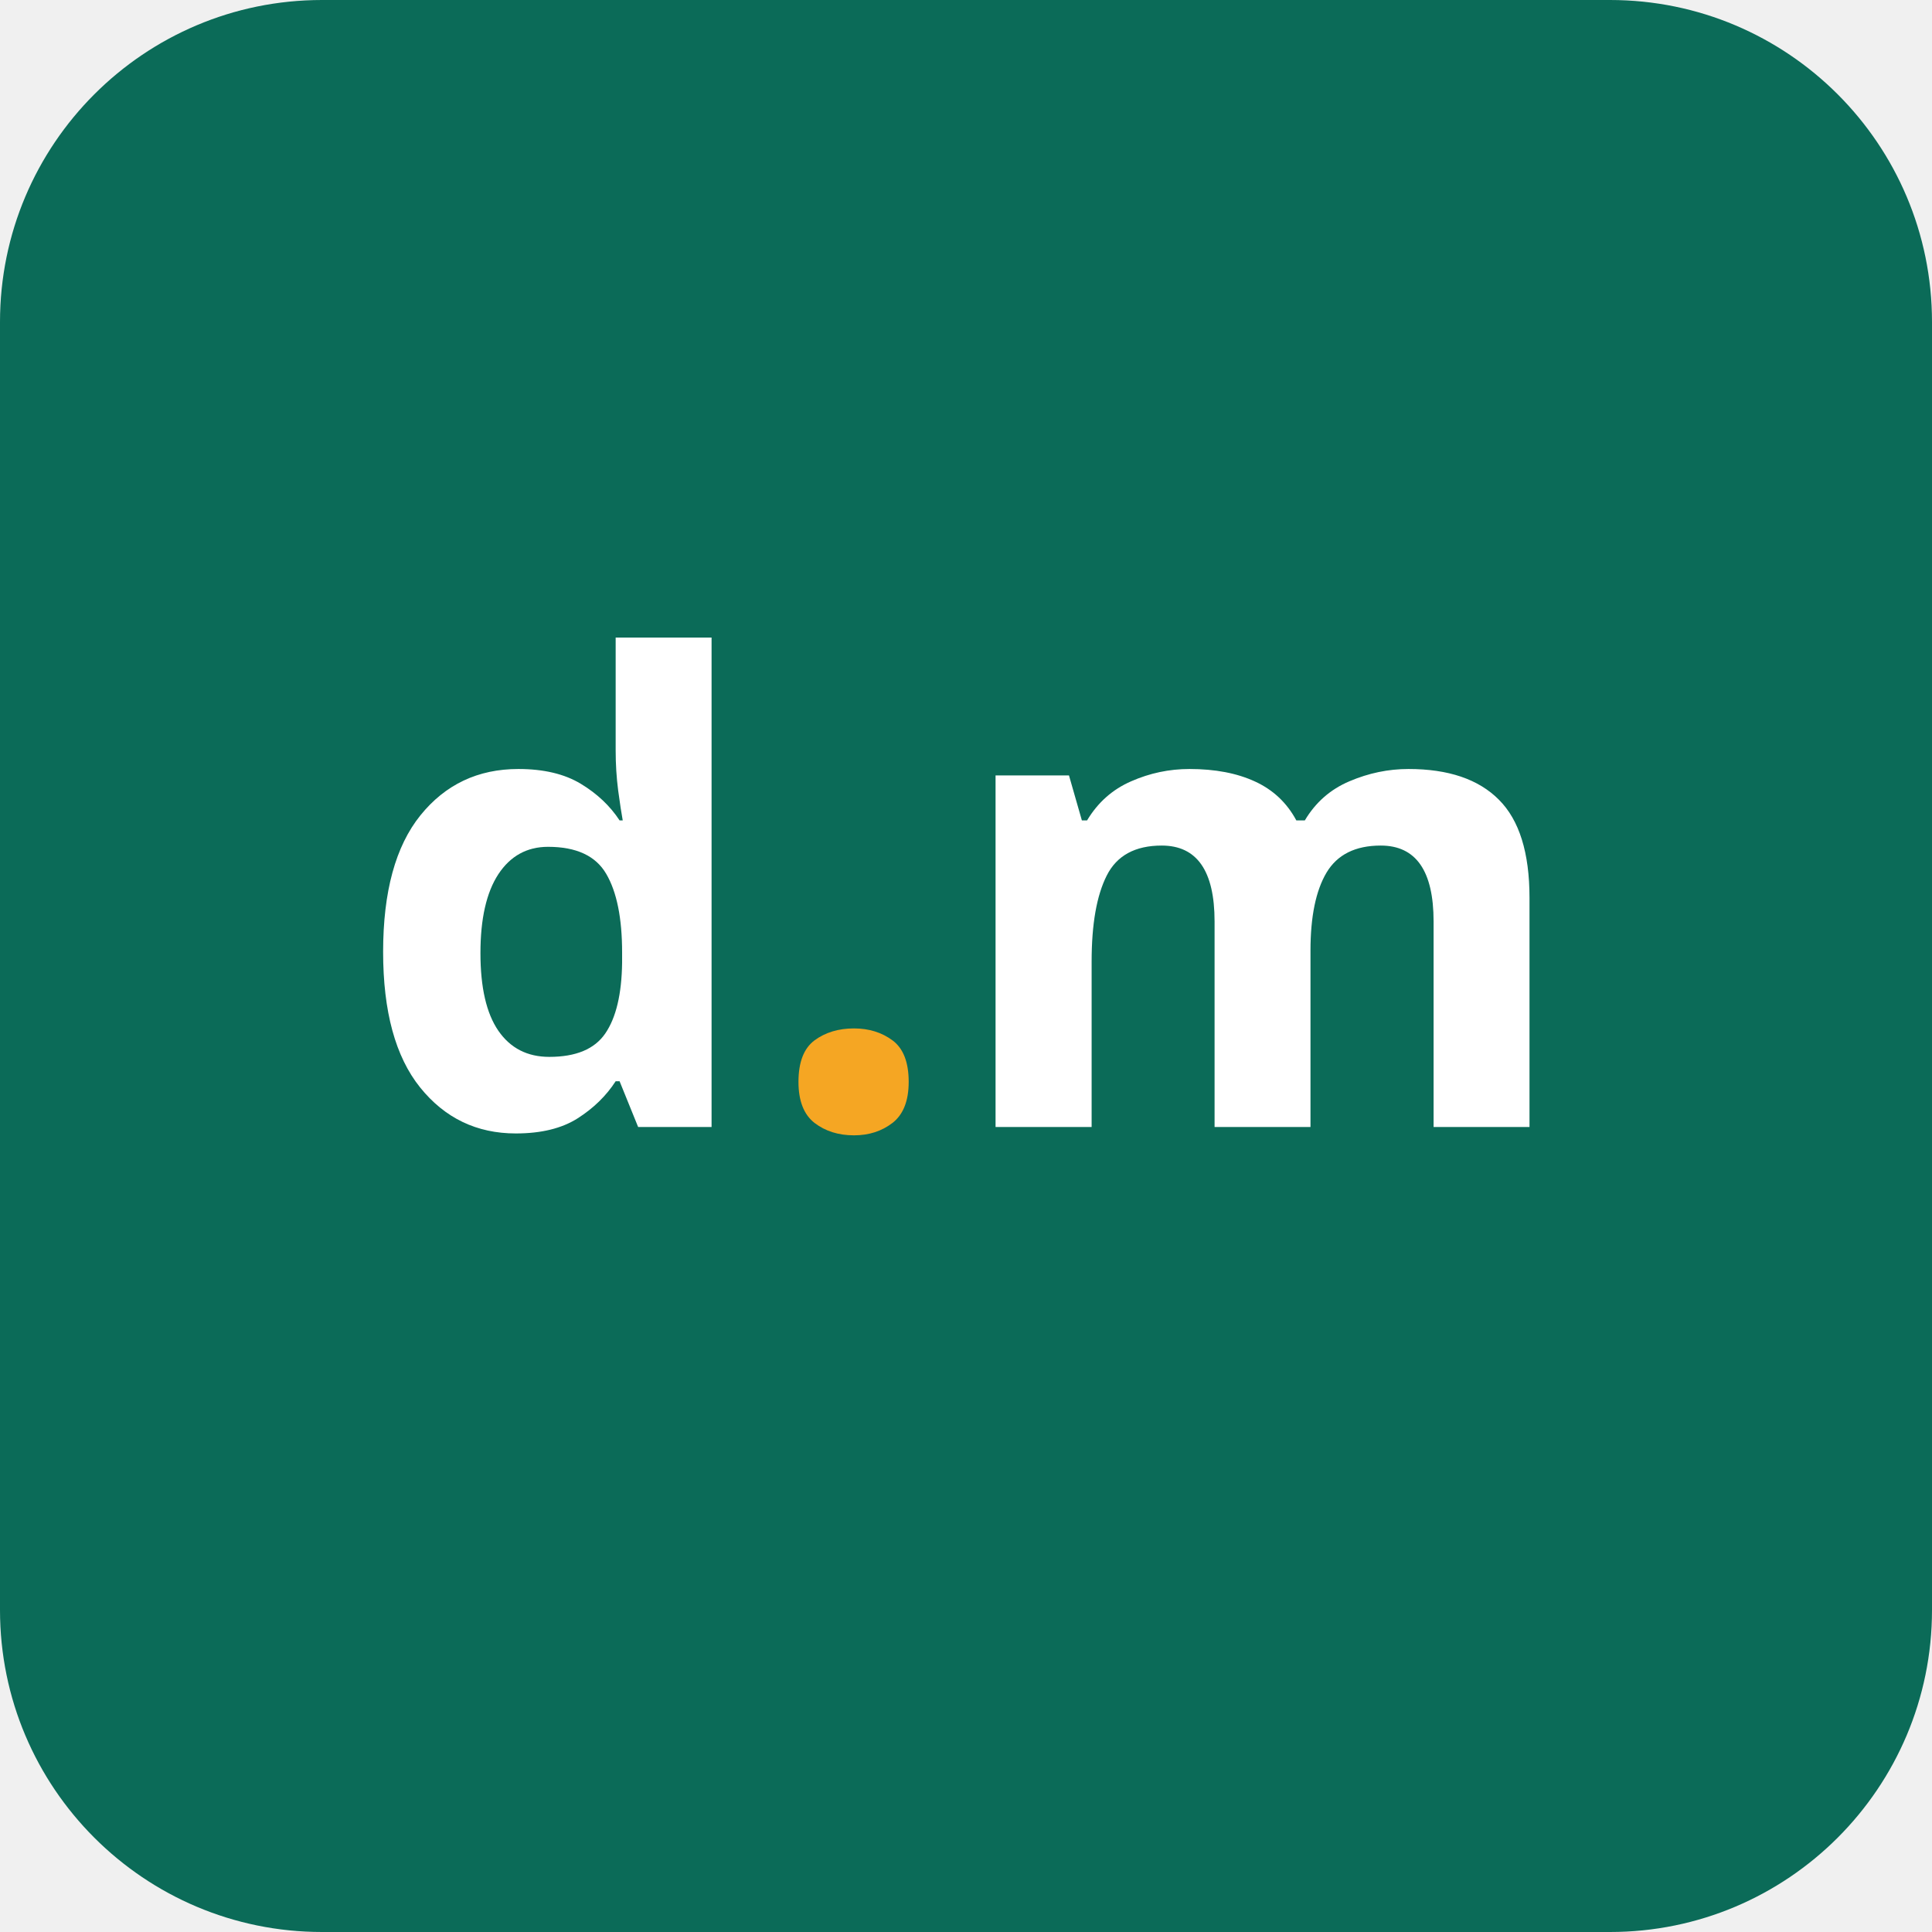
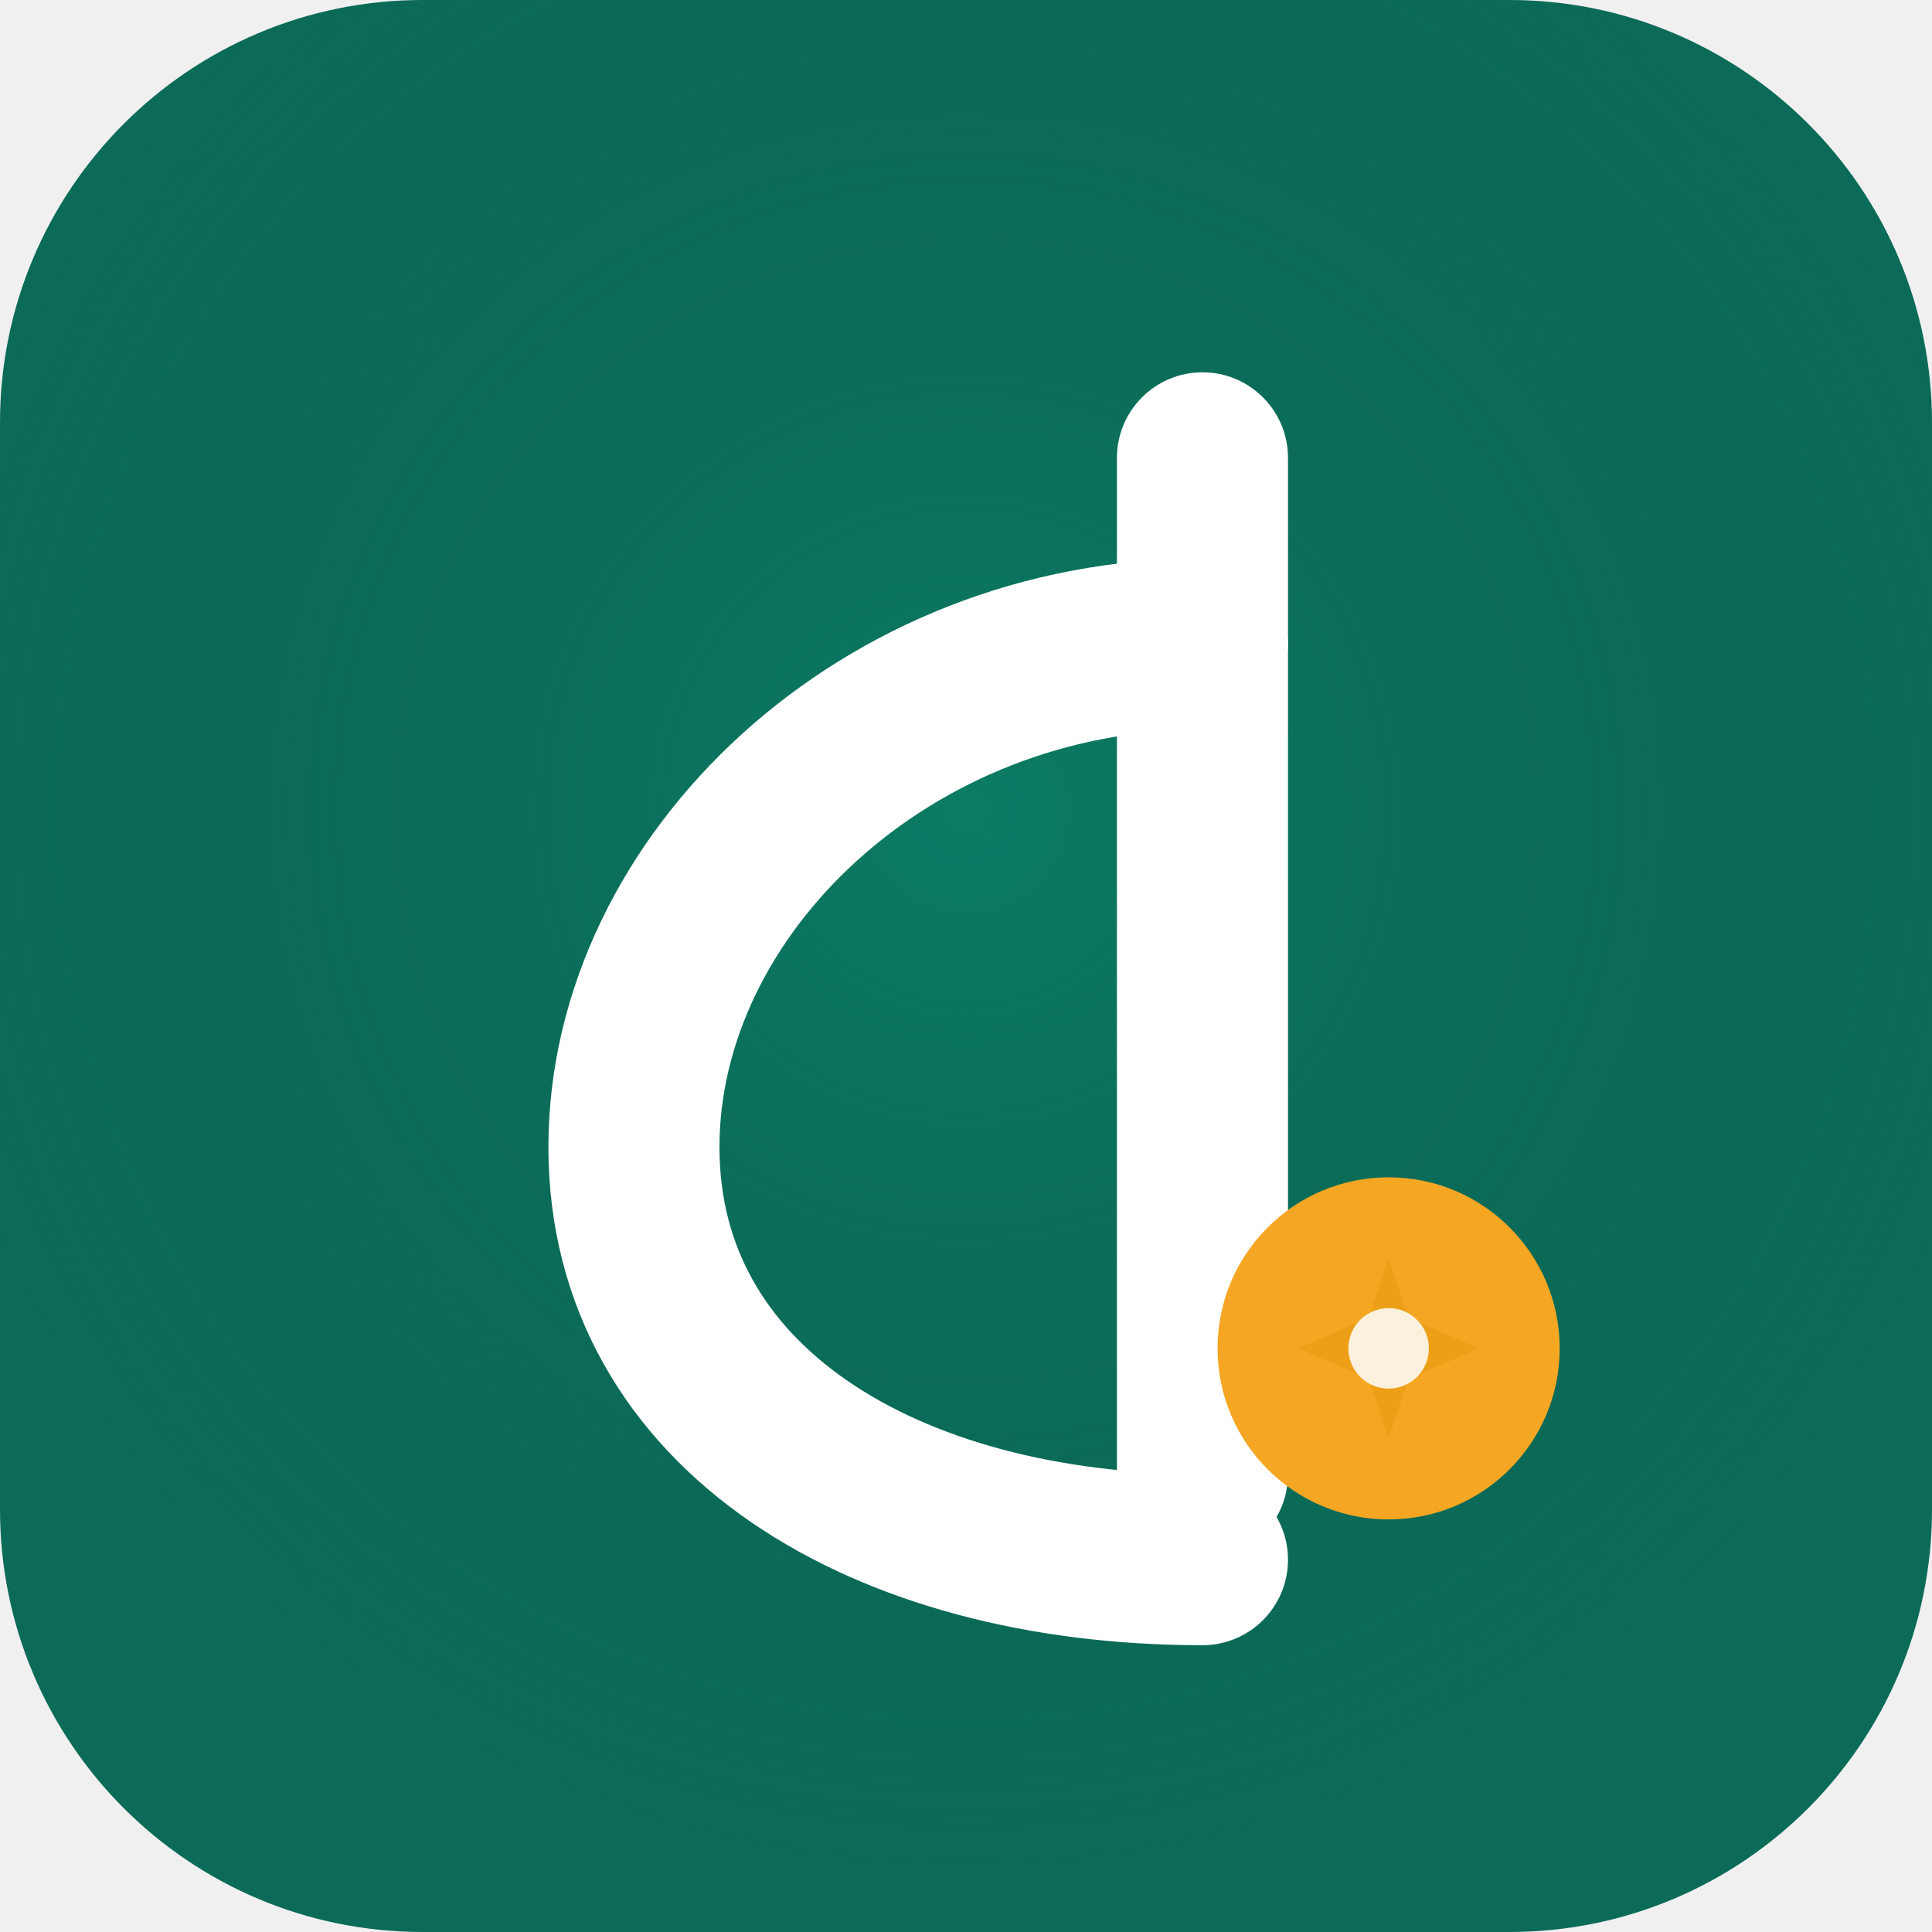
<svg xmlns="http://www.w3.org/2000/svg" width="192" height="192" viewBox="0 0 192 192">
-   <rect width="192" height="192" rx="32" fill="#0b6b58" />
-   <text x="96" y="112" text-anchor="middle" font-family="'IBM Plex Sans Arabic', sans-serif" font-size="64" font-weight="700" fill="#ffffff">d<tspan fill="#f5a623">.</tspan>m</text>
+   <defs>
+     <radialGradient id="g" cx="50%" cy="42%" r="55%">
+       <stop offset="0%" stop-color="#0d9b7a" stop-opacity="0.35" />
+       <stop offset="100%" stop-color="#064a3b" stop-opacity="0" />
+     </radialGradient>
+   </defs>
+   <rect width="192" height="192" rx="42" fill="#0b6b58" />
+   <rect width="192" height="192" rx="42" fill="url(#g)" />
+   <g transform="translate(36, 37)">
+     <rect x="75" y="0" width="17" height="118" rx="8.5" fill="#fff" />
+     <path d="M83.5 27 C83.5 27, 83.5 27, 83.5 27              C52 27, 27 51, 27 77              C27 103, 52 118, 83.5 118" fill="none" stroke="#fff" stroke-width="17" stroke-linecap="round" />
+   </g>
+   <circle cx="138" cy="134" r="17" fill="#f5a623" />
+   <path d="M138 125L140 131L147 134L140 137L138 143L136 137L129 134L136 131Z" fill="#e09100" opacity="0.35" />
+   <circle cx="138" cy="134" r="4" fill="#fff" opacity="0.85" />
</svg>
